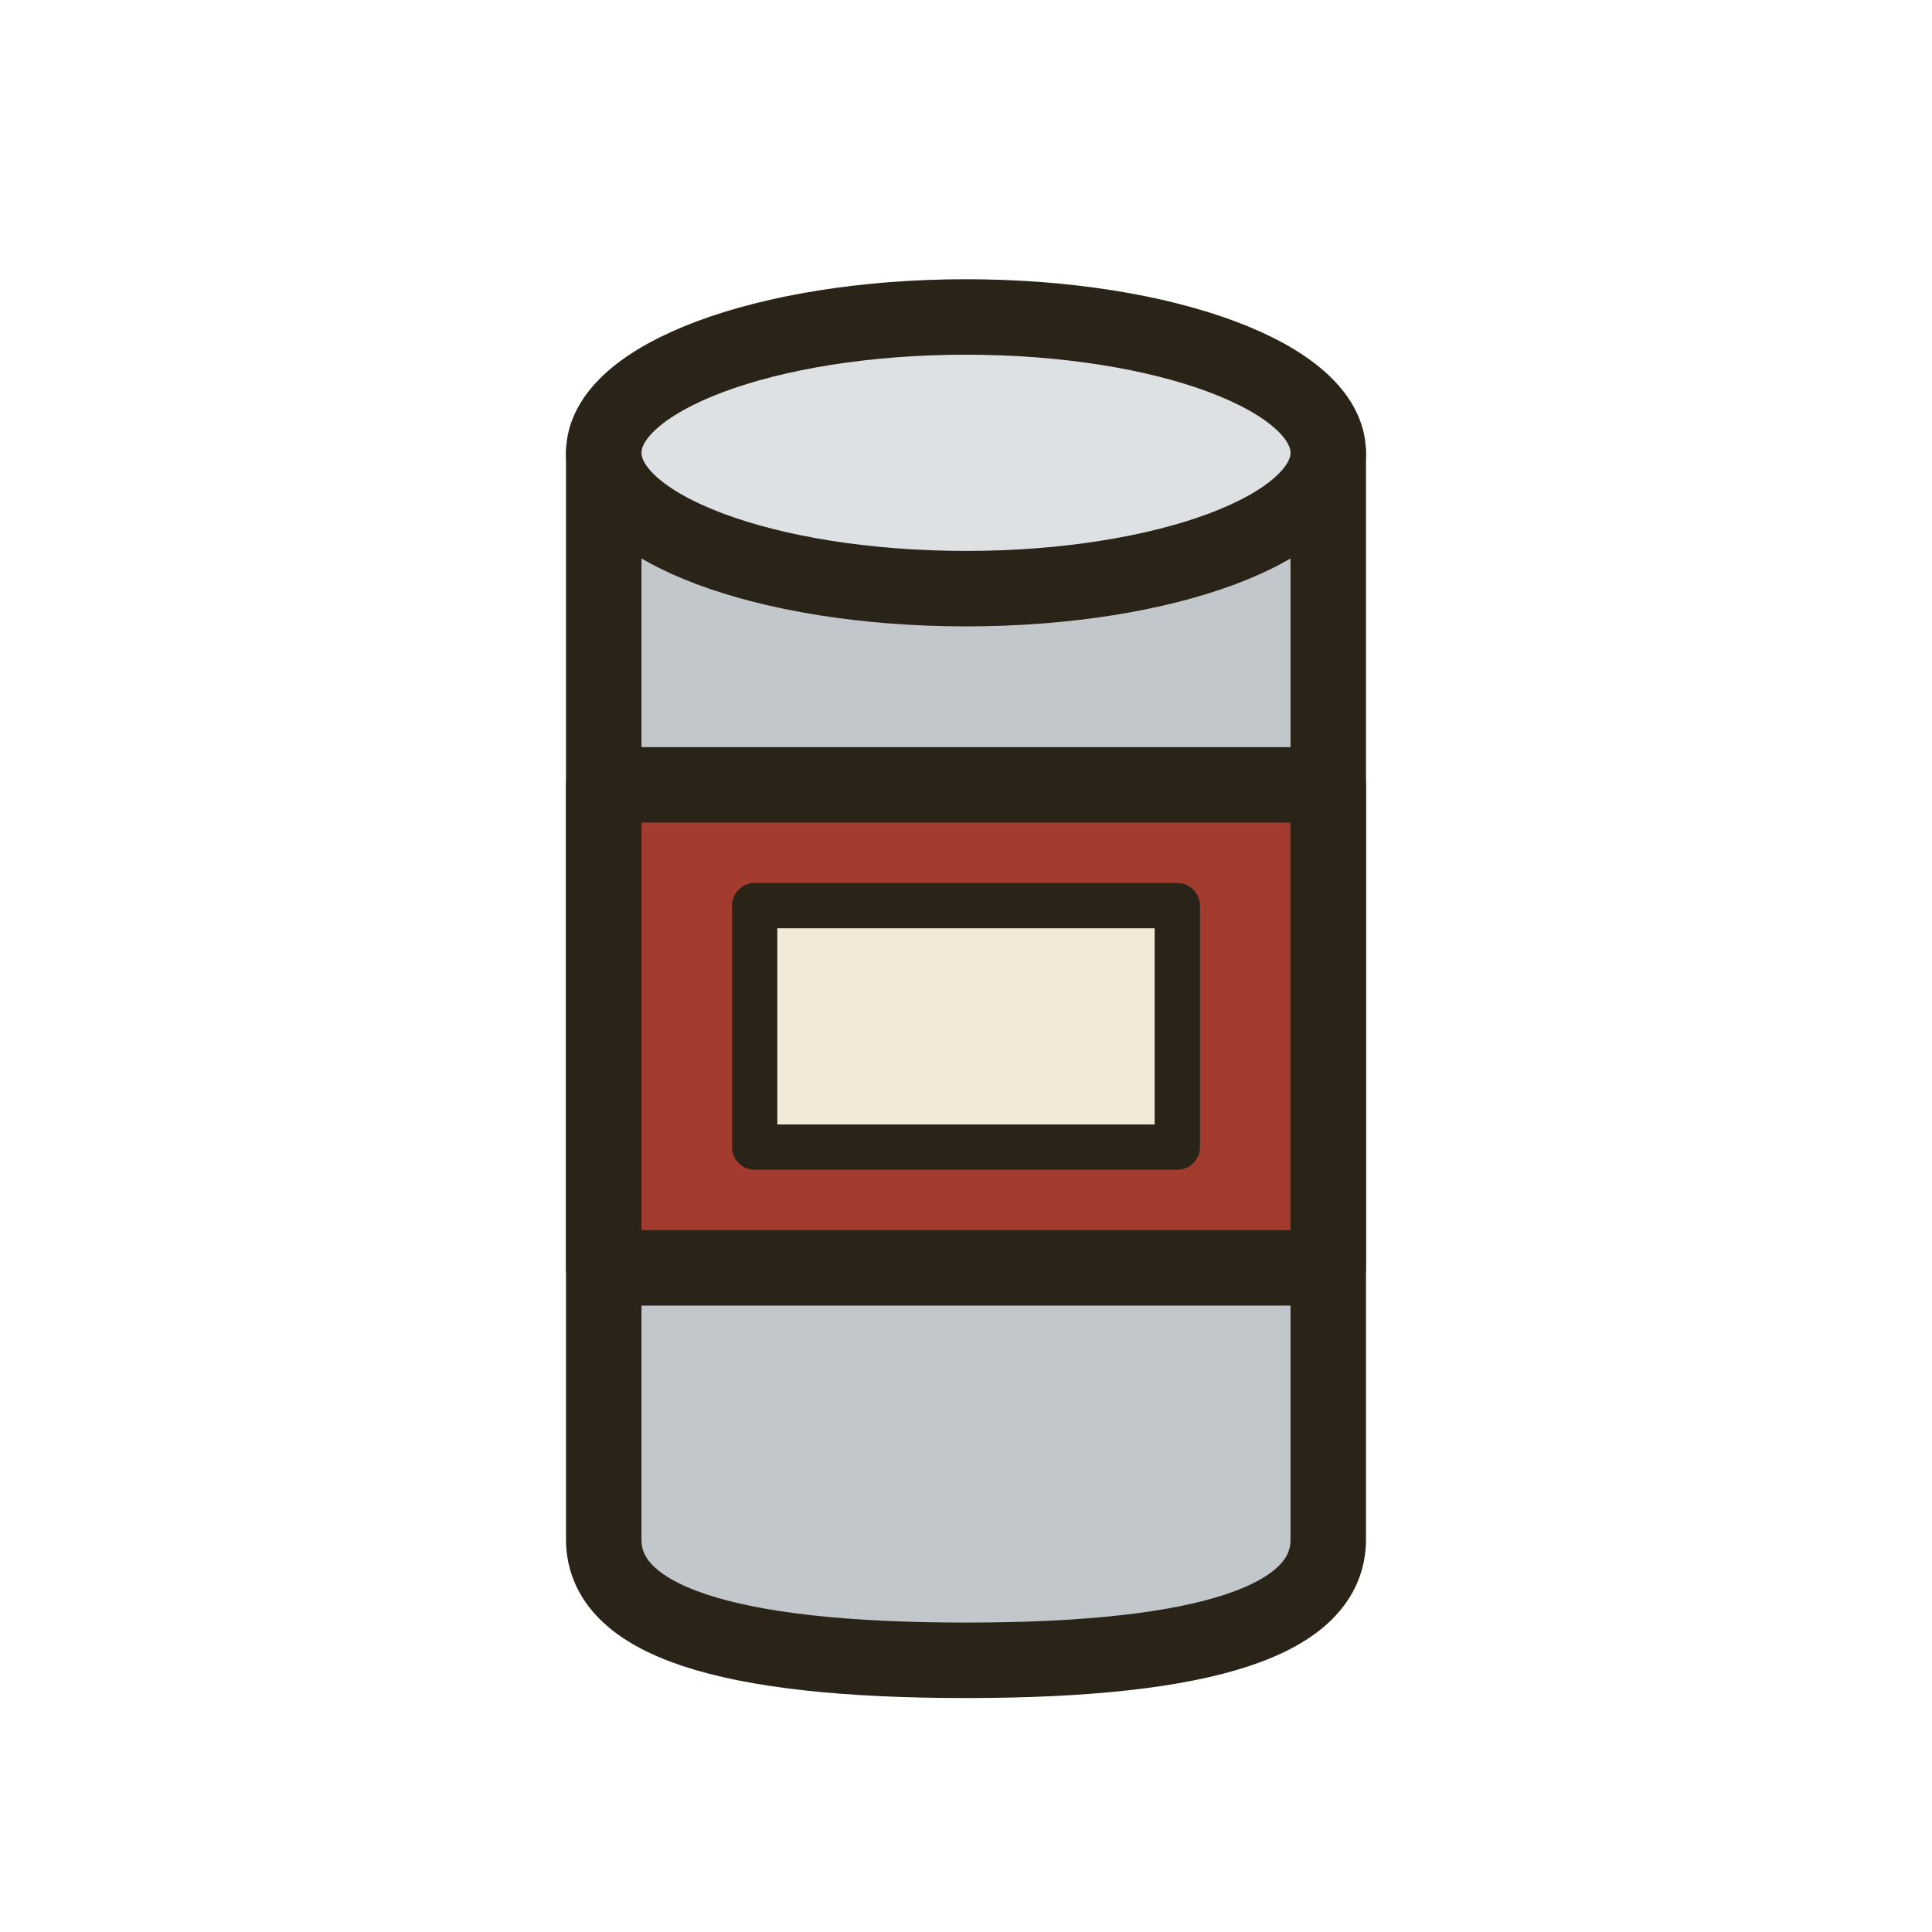
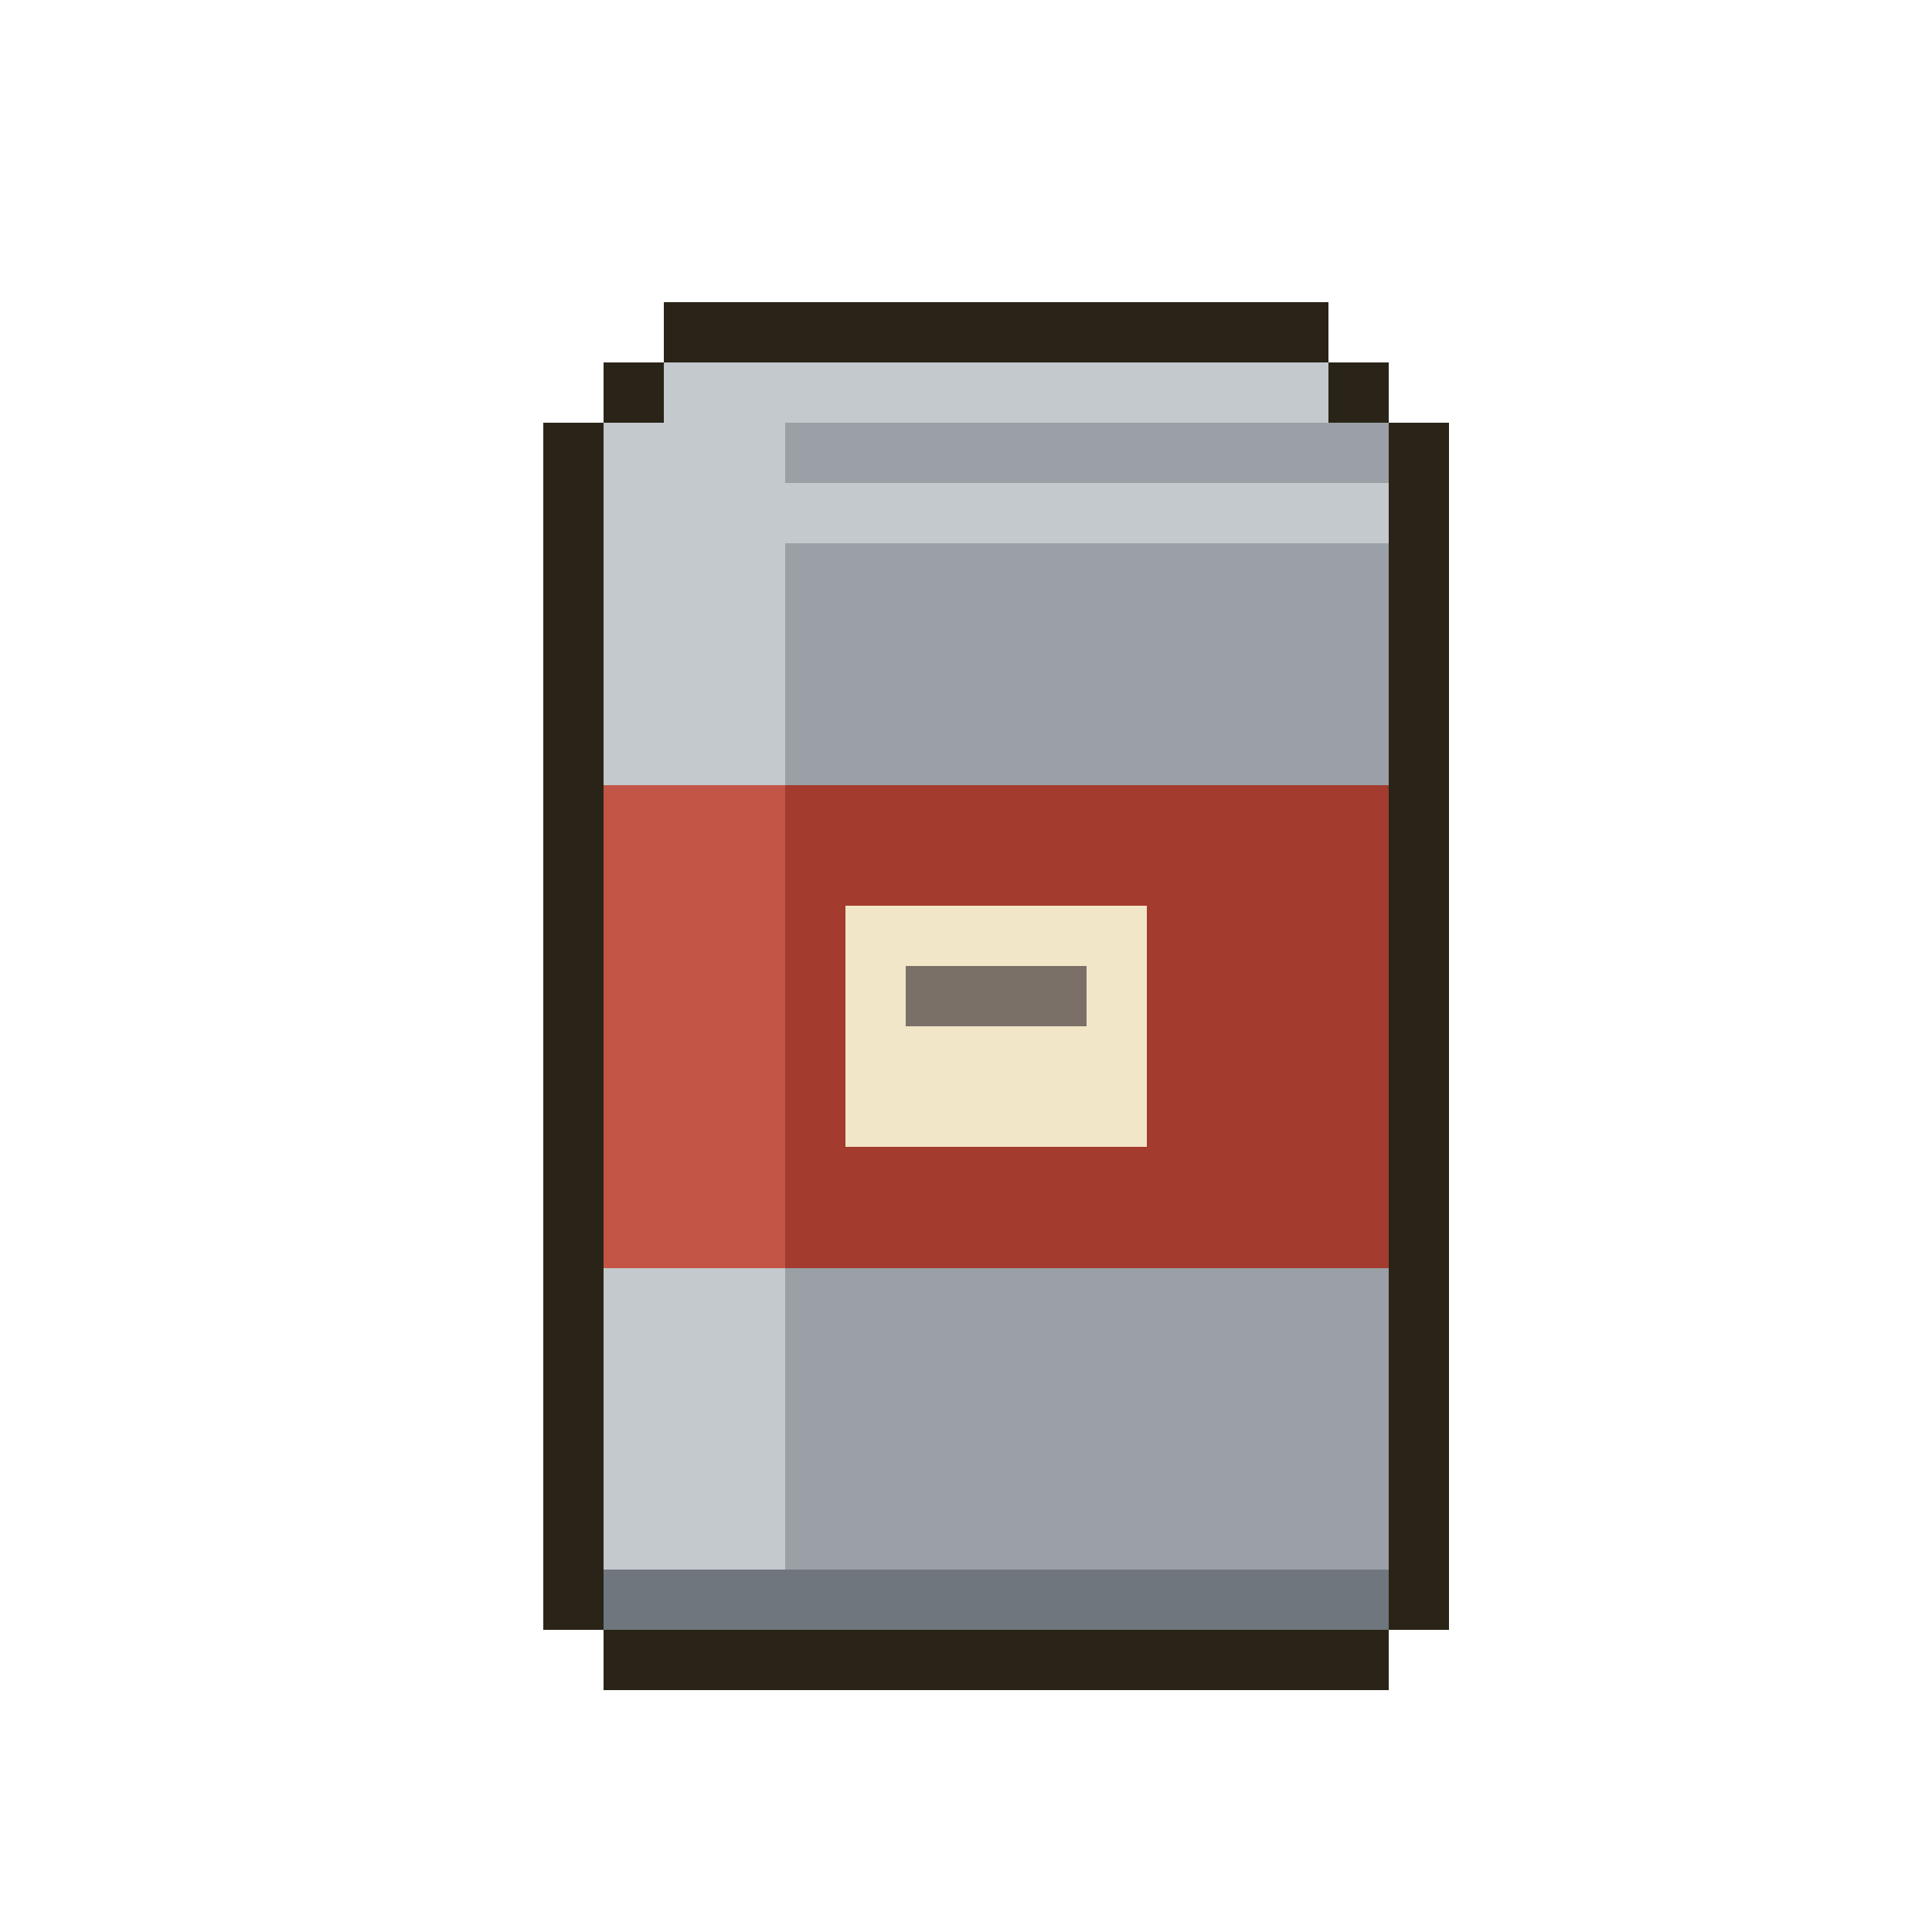
- <svg xmlns="http://www.w3.org/2000/svg" viewBox="0 0 64 64">
-   <g stroke="#2a2418" stroke-width="2.5" stroke-linejoin="round" stroke-linecap="round">
-     <path d="M20 15 V51 Q20 55 32 55 Q44 55 44 51 V15Z" fill="#c2c7cc" />
-     <rect x="20" y="26" width="24" height="16" fill="#a33b2e" />
-     <rect x="25" y="30" width="14" height="8" fill="#f2ead6" stroke-width="1.5" />
-     <ellipse cx="32" cy="15" rx="12" ry="4.5" fill="#dde1e4" />
-   </g>
+ <svg xmlns="http://www.w3.org/2000/svg" viewBox="0 0 32 32" shape-rendering="crispEdges">
+   <rect x="11" y="5" width="11" height="1" fill="#2a2418" />
+   <rect x="10" y="6" width="1" height="1" fill="#2a2418" />
+   <rect x="11" y="6" width="11" height="1" fill="#c4c9cd" />
+   <rect x="22" y="6" width="1" height="1" fill="#2a2418" />
+   <rect x="9" y="7" width="1" height="1" fill="#2a2418" />
+   <rect x="10" y="7" width="3" height="1" fill="#c4c9cd" />
+   <rect x="13" y="7" width="10" height="1" fill="#9aa0a6" />
+   <rect x="23" y="7" width="1" height="1" fill="#2a2418" />
+   <rect x="9" y="8" width="1" height="1" fill="#2a2418" />
+   <rect x="10" y="8" width="13" height="1" fill="#c4c9cd" />
+   <rect x="23" y="8" width="1" height="1" fill="#2a2418" />
+   <rect x="9" y="9" width="1" height="1" fill="#2a2418" />
+   <rect x="10" y="9" width="3" height="1" fill="#c4c9cd" />
+   <rect x="13" y="9" width="10" height="1" fill="#9aa0a6" />
+   <rect x="23" y="9" width="1" height="1" fill="#2a2418" />
+   <rect x="9" y="10" width="1" height="1" fill="#2a2418" />
+   <rect x="10" y="10" width="3" height="1" fill="#c4c9cd" />
+   <rect x="13" y="10" width="10" height="1" fill="#9aa0a6" />
+   <rect x="23" y="10" width="1" height="1" fill="#2a2418" />
+   <rect x="9" y="11" width="1" height="1" fill="#2a2418" />
+   <rect x="10" y="11" width="3" height="1" fill="#c4c9cd" />
+   <rect x="13" y="11" width="10" height="1" fill="#9aa0a6" />
+   <rect x="23" y="11" width="1" height="1" fill="#2a2418" />
+   <rect x="9" y="12" width="1" height="1" fill="#2a2418" />
+   <rect x="10" y="12" width="3" height="1" fill="#c4c9cd" />
+   <rect x="13" y="12" width="10" height="1" fill="#9aa0a6" />
+   <rect x="23" y="12" width="1" height="1" fill="#2a2418" />
+   <rect x="9" y="13" width="1" height="1" fill="#2a2418" />
+   <rect x="10" y="13" width="3" height="1" fill="#c25545" />
+   <rect x="13" y="13" width="10" height="1" fill="#a33b2e" />
+   <rect x="23" y="13" width="1" height="1" fill="#2a2418" />
+   <rect x="9" y="14" width="1" height="1" fill="#2a2418" />
+   <rect x="10" y="14" width="3" height="1" fill="#c25545" />
+   <rect x="13" y="14" width="10" height="1" fill="#a33b2e" />
+   <rect x="23" y="14" width="1" height="1" fill="#2a2418" />
+   <rect x="9" y="15" width="1" height="1" fill="#2a2418" />
+   <rect x="10" y="15" width="3" height="1" fill="#c25545" />
+   <rect x="13" y="15" width="1" height="1" fill="#a33b2e" />
+   <rect x="14" y="15" width="5" height="1" fill="#f2e6c8" />
+   <rect x="19" y="15" width="4" height="1" fill="#a33b2e" />
+   <rect x="23" y="15" width="1" height="1" fill="#2a2418" />
+   <rect x="9" y="16" width="1" height="1" fill="#2a2418" />
+   <rect x="10" y="16" width="3" height="1" fill="#c25545" />
+   <rect x="13" y="16" width="1" height="1" fill="#a33b2e" />
+   <rect x="14" y="16" width="1" height="1" fill="#f2e6c8" />
+   <rect x="15" y="16" width="3" height="1" fill="#7a7068" />
+   <rect x="18" y="16" width="1" height="1" fill="#f2e6c8" />
+   <rect x="19" y="16" width="4" height="1" fill="#a33b2e" />
+   <rect x="23" y="16" width="1" height="1" fill="#2a2418" />
+   <rect x="9" y="17" width="1" height="1" fill="#2a2418" />
+   <rect x="10" y="17" width="3" height="1" fill="#c25545" />
+   <rect x="13" y="17" width="1" height="1" fill="#a33b2e" />
+   <rect x="14" y="17" width="5" height="1" fill="#f2e6c8" />
+   <rect x="19" y="17" width="4" height="1" fill="#a33b2e" />
+   <rect x="23" y="17" width="1" height="1" fill="#2a2418" />
+   <rect x="9" y="18" width="1" height="1" fill="#2a2418" />
+   <rect x="10" y="18" width="3" height="1" fill="#c25545" />
+   <rect x="13" y="18" width="1" height="1" fill="#a33b2e" />
+   <rect x="14" y="18" width="5" height="1" fill="#f2e6c8" />
+   <rect x="19" y="18" width="4" height="1" fill="#a33b2e" />
+   <rect x="23" y="18" width="1" height="1" fill="#2a2418" />
+   <rect x="9" y="19" width="1" height="1" fill="#2a2418" />
+   <rect x="10" y="19" width="3" height="1" fill="#c25545" />
+   <rect x="13" y="19" width="10" height="1" fill="#a33b2e" />
+   <rect x="23" y="19" width="1" height="1" fill="#2a2418" />
+   <rect x="9" y="20" width="1" height="1" fill="#2a2418" />
+   <rect x="10" y="20" width="3" height="1" fill="#c25545" />
+   <rect x="13" y="20" width="10" height="1" fill="#a33b2e" />
+   <rect x="23" y="20" width="1" height="1" fill="#2a2418" />
+   <rect x="9" y="21" width="1" height="1" fill="#2a2418" />
+   <rect x="10" y="21" width="3" height="1" fill="#c4c9cd" />
+   <rect x="13" y="21" width="10" height="1" fill="#9aa0a6" />
+   <rect x="23" y="21" width="1" height="1" fill="#2a2418" />
+   <rect x="9" y="22" width="1" height="1" fill="#2a2418" />
+   <rect x="10" y="22" width="3" height="1" fill="#c4c9cd" />
+   <rect x="13" y="22" width="10" height="1" fill="#9aa0a6" />
+   <rect x="23" y="22" width="1" height="1" fill="#2a2418" />
+   <rect x="9" y="23" width="1" height="1" fill="#2a2418" />
+   <rect x="10" y="23" width="3" height="1" fill="#c4c9cd" />
+   <rect x="13" y="23" width="10" height="1" fill="#9aa0a6" />
+   <rect x="23" y="23" width="1" height="1" fill="#2a2418" />
+   <rect x="9" y="24" width="1" height="1" fill="#2a2418" />
+   <rect x="10" y="24" width="3" height="1" fill="#c4c9cd" />
+   <rect x="13" y="24" width="10" height="1" fill="#9aa0a6" />
+   <rect x="23" y="24" width="1" height="1" fill="#2a2418" />
+   <rect x="9" y="25" width="1" height="1" fill="#2a2418" />
+   <rect x="10" y="25" width="3" height="1" fill="#c4c9cd" />
+   <rect x="13" y="25" width="10" height="1" fill="#9aa0a6" />
+   <rect x="23" y="25" width="1" height="1" fill="#2a2418" />
+   <rect x="9" y="26" width="1" height="1" fill="#2a2418" />
+   <rect x="10" y="26" width="13" height="1" fill="#6f767d" />
+   <rect x="23" y="26" width="1" height="1" fill="#2a2418" />
+   <rect x="10" y="27" width="13" height="1" fill="#2a2418" />
</svg>
